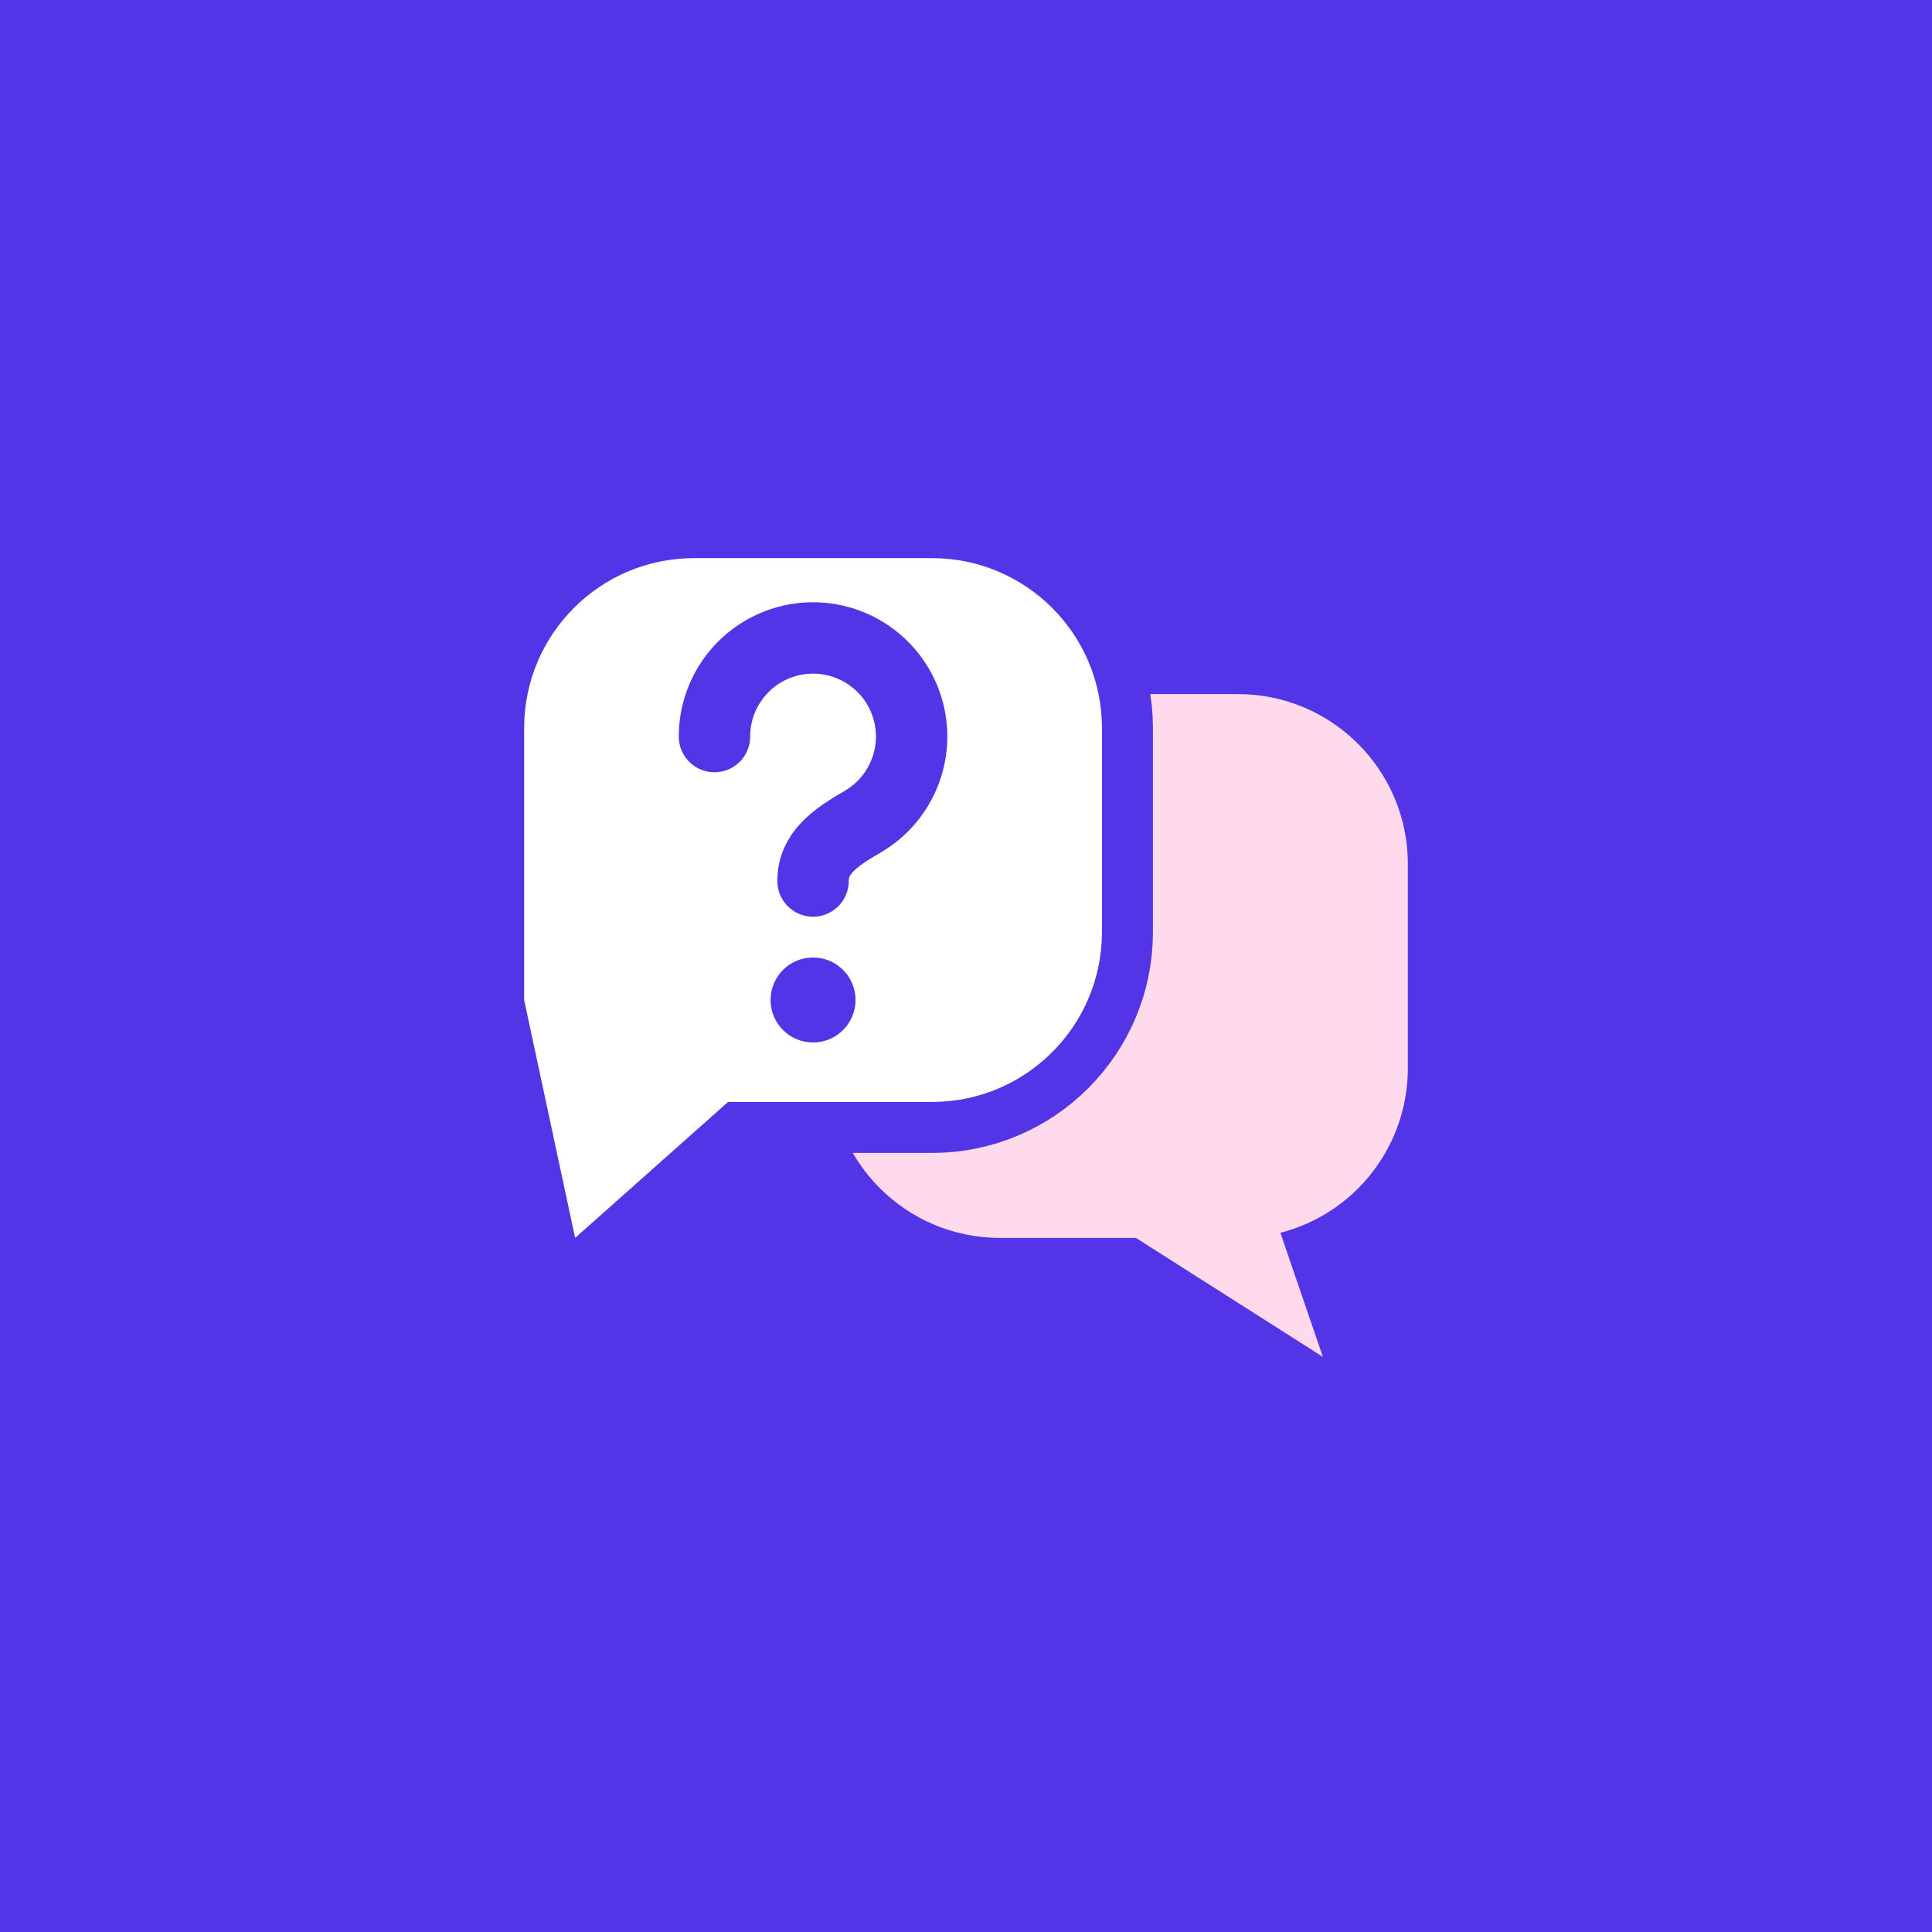
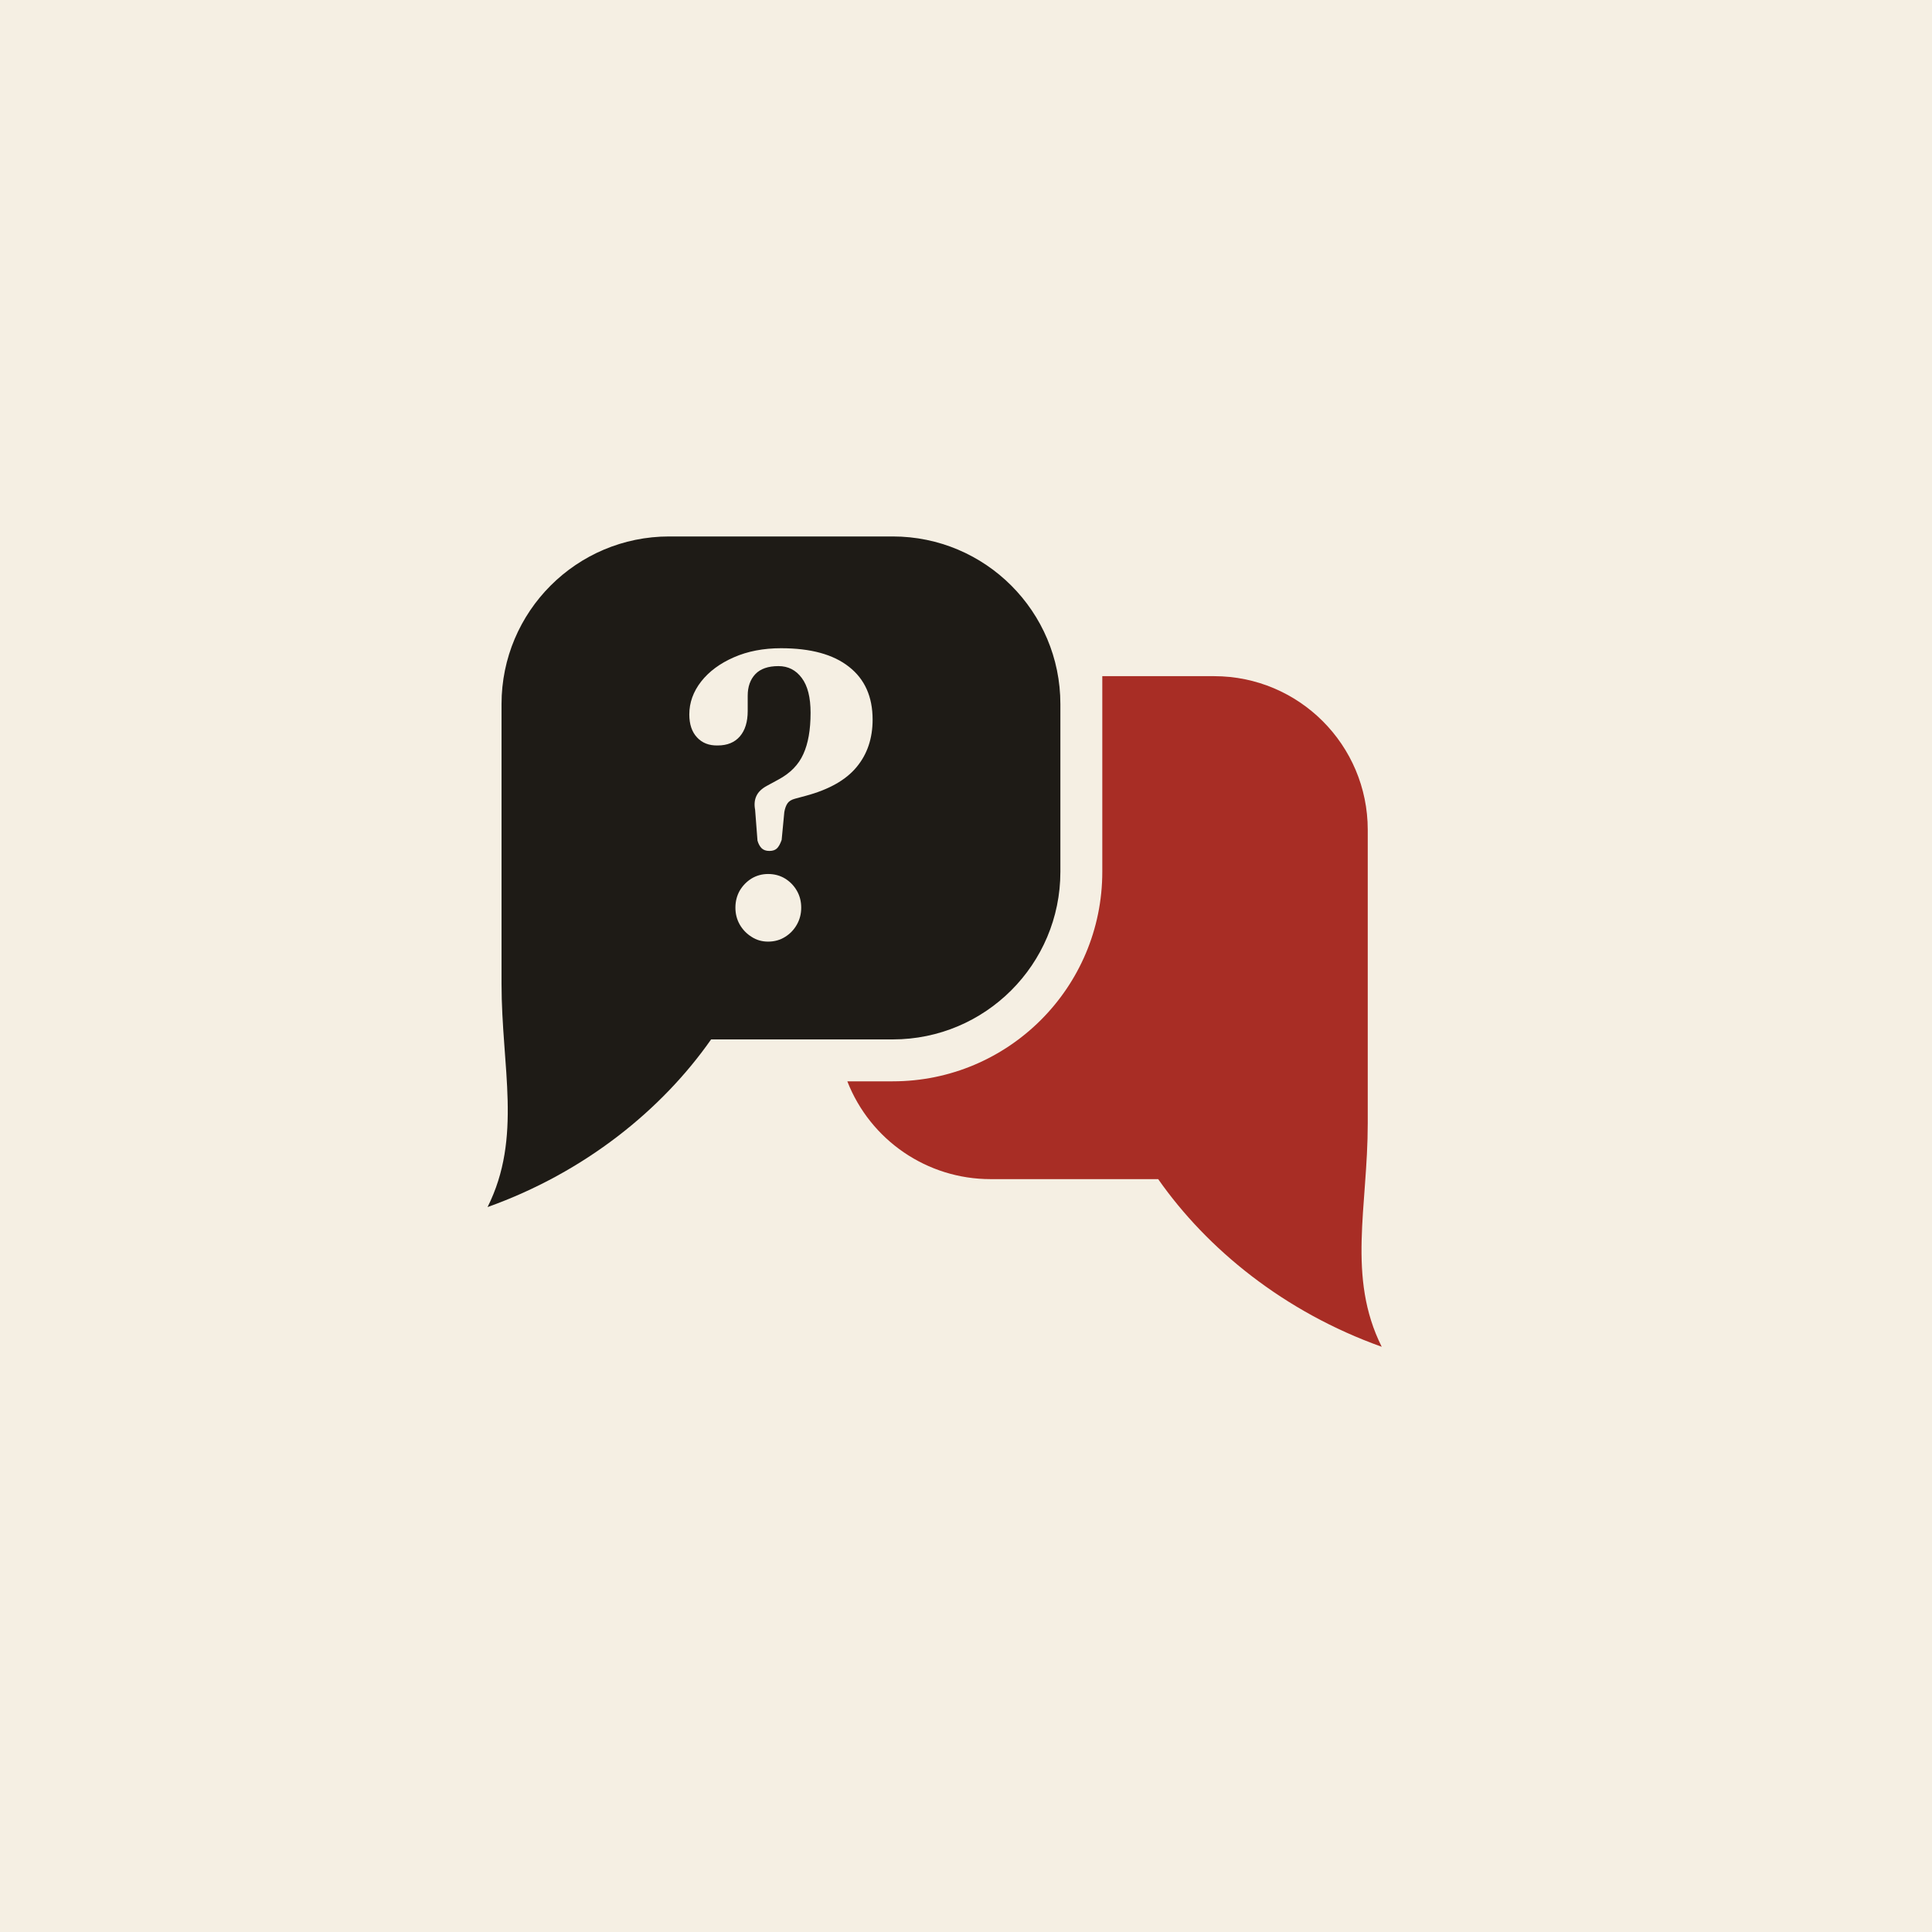
<svg xmlns="http://www.w3.org/2000/svg" width="512" height="512" viewBox="0 0 108 108">
-   <rect width="108" height="108" fill="#5334E6" />
-   <g transform="translate(2.7 2.7) scale(0.95)">
-     <path d="M56,38 H70 A10,10 0 0 1 80,48 V60 A10,10 0 0 1 72.5,69.7 L75,77 L64,70 H56 A10,10 0 0 1 46,60 V48 A10,10 0 0 1 56,38 Z" fill="#FFD9EC" />
-     <path d="M38,30 H52 A10,10 0 0 1 62,40 V52 A10,10 0 0 1 52,62 H40 L31,70 L28,56 V40 A10,10 0 0 1 38,30 Z" fill="#5334E6" stroke="#5334E6" stroke-width="6" stroke-linejoin="round" />
-     <path d="M38,30 H52 A10,10 0 0 1 62,40 V52 A10,10 0 0 1 52,62 H40 L31,70 L28,56 V40 A10,10 0 0 1 38,30 Z" fill="#FFFFFF" />
-     <path d="M39.2,40.5 A5.8,5.8 0 1 1 47.9,45.52 C46.2,46.5 45,47.4 45,49" fill="none" stroke="#5334E6" stroke-width="4.2" stroke-linecap="round" stroke-linejoin="round" />
-     <circle cx="45" cy="56" r="2.5" fill="#5334E6" />
+   <rect width="108" height="108" fill="#F5EFE3" />
+   <g transform="translate(7.73 8.12) scale(0.781)">
+     <path d="M69,38 H77 A11,11 0 0 1 88,49 V70 C88,76 86.5,81 89,86 C82,83.5 76.5,79 73,74 H61 A11,11 0 0 1 50.75,67 H54 A15,15 0 0 0 69,52 Z" fill="#A82D25" />
+     <path d="M38,28 H54 A12,12 0 0 1 66,40 V52 A12,12 0 0 1 54,64 H41 C37.5,69 32,73.5 25,76 C27.5,71 26,66 26,60 V40 A12,12 0 0 1 38,28 Z" fill="#1E1B16" />
+     <path d="M44.15 47.56 44.32 49.77Q44.42 50.12 44.62 50.32Q44.82 50.51 45.17 50.51Q45.51 50.51 45.7 50.34Q45.89 50.17 46.05 49.72L46.24 47.73Q46.31 47.33 46.47 47.1Q46.63 46.87 47.01 46.77L47.79 46.56Q50.27 45.89 51.41 44.51Q52.56 43.13 52.56 41.11Q52.56 38.65 50.87 37.33Q49.19 36 46.01 36Q44.11 36 42.63 36.65Q41.14 37.3 40.29 38.38Q39.44 39.47 39.44 40.74Q39.44 41.79 39.99 42.38Q40.54 42.98 41.47 42.96Q42.5 42.96 43.06 42.31Q43.62 41.66 43.62 40.49V39.4Q43.62 38.43 44.17 37.85Q44.72 37.28 45.82 37.28Q46.86 37.28 47.49 38.13Q48.12 38.97 48.12 40.62Q48.12 42.45 47.6 43.58Q47.09 44.72 45.82 45.4L45.01 45.84Q44.45 46.14 44.25 46.56Q44.04 46.99 44.15 47.56ZM45.08 57Q44.42 57 43.9 56.66Q43.37 56.33 43.05 55.78Q42.74 55.23 42.74 54.57Q42.74 53.9 43.05 53.35Q43.37 52.81 43.9 52.48Q44.44 52.16 45.08 52.16Q45.76 52.16 46.3 52.49Q46.83 52.82 47.14 53.36Q47.45 53.9 47.45 54.57Q47.45 55.23 47.14 55.78Q46.83 56.33 46.3 56.66Q45.76 57 45.08 57Z" fill="#F5EFE3" />
  </g>
</svg>
